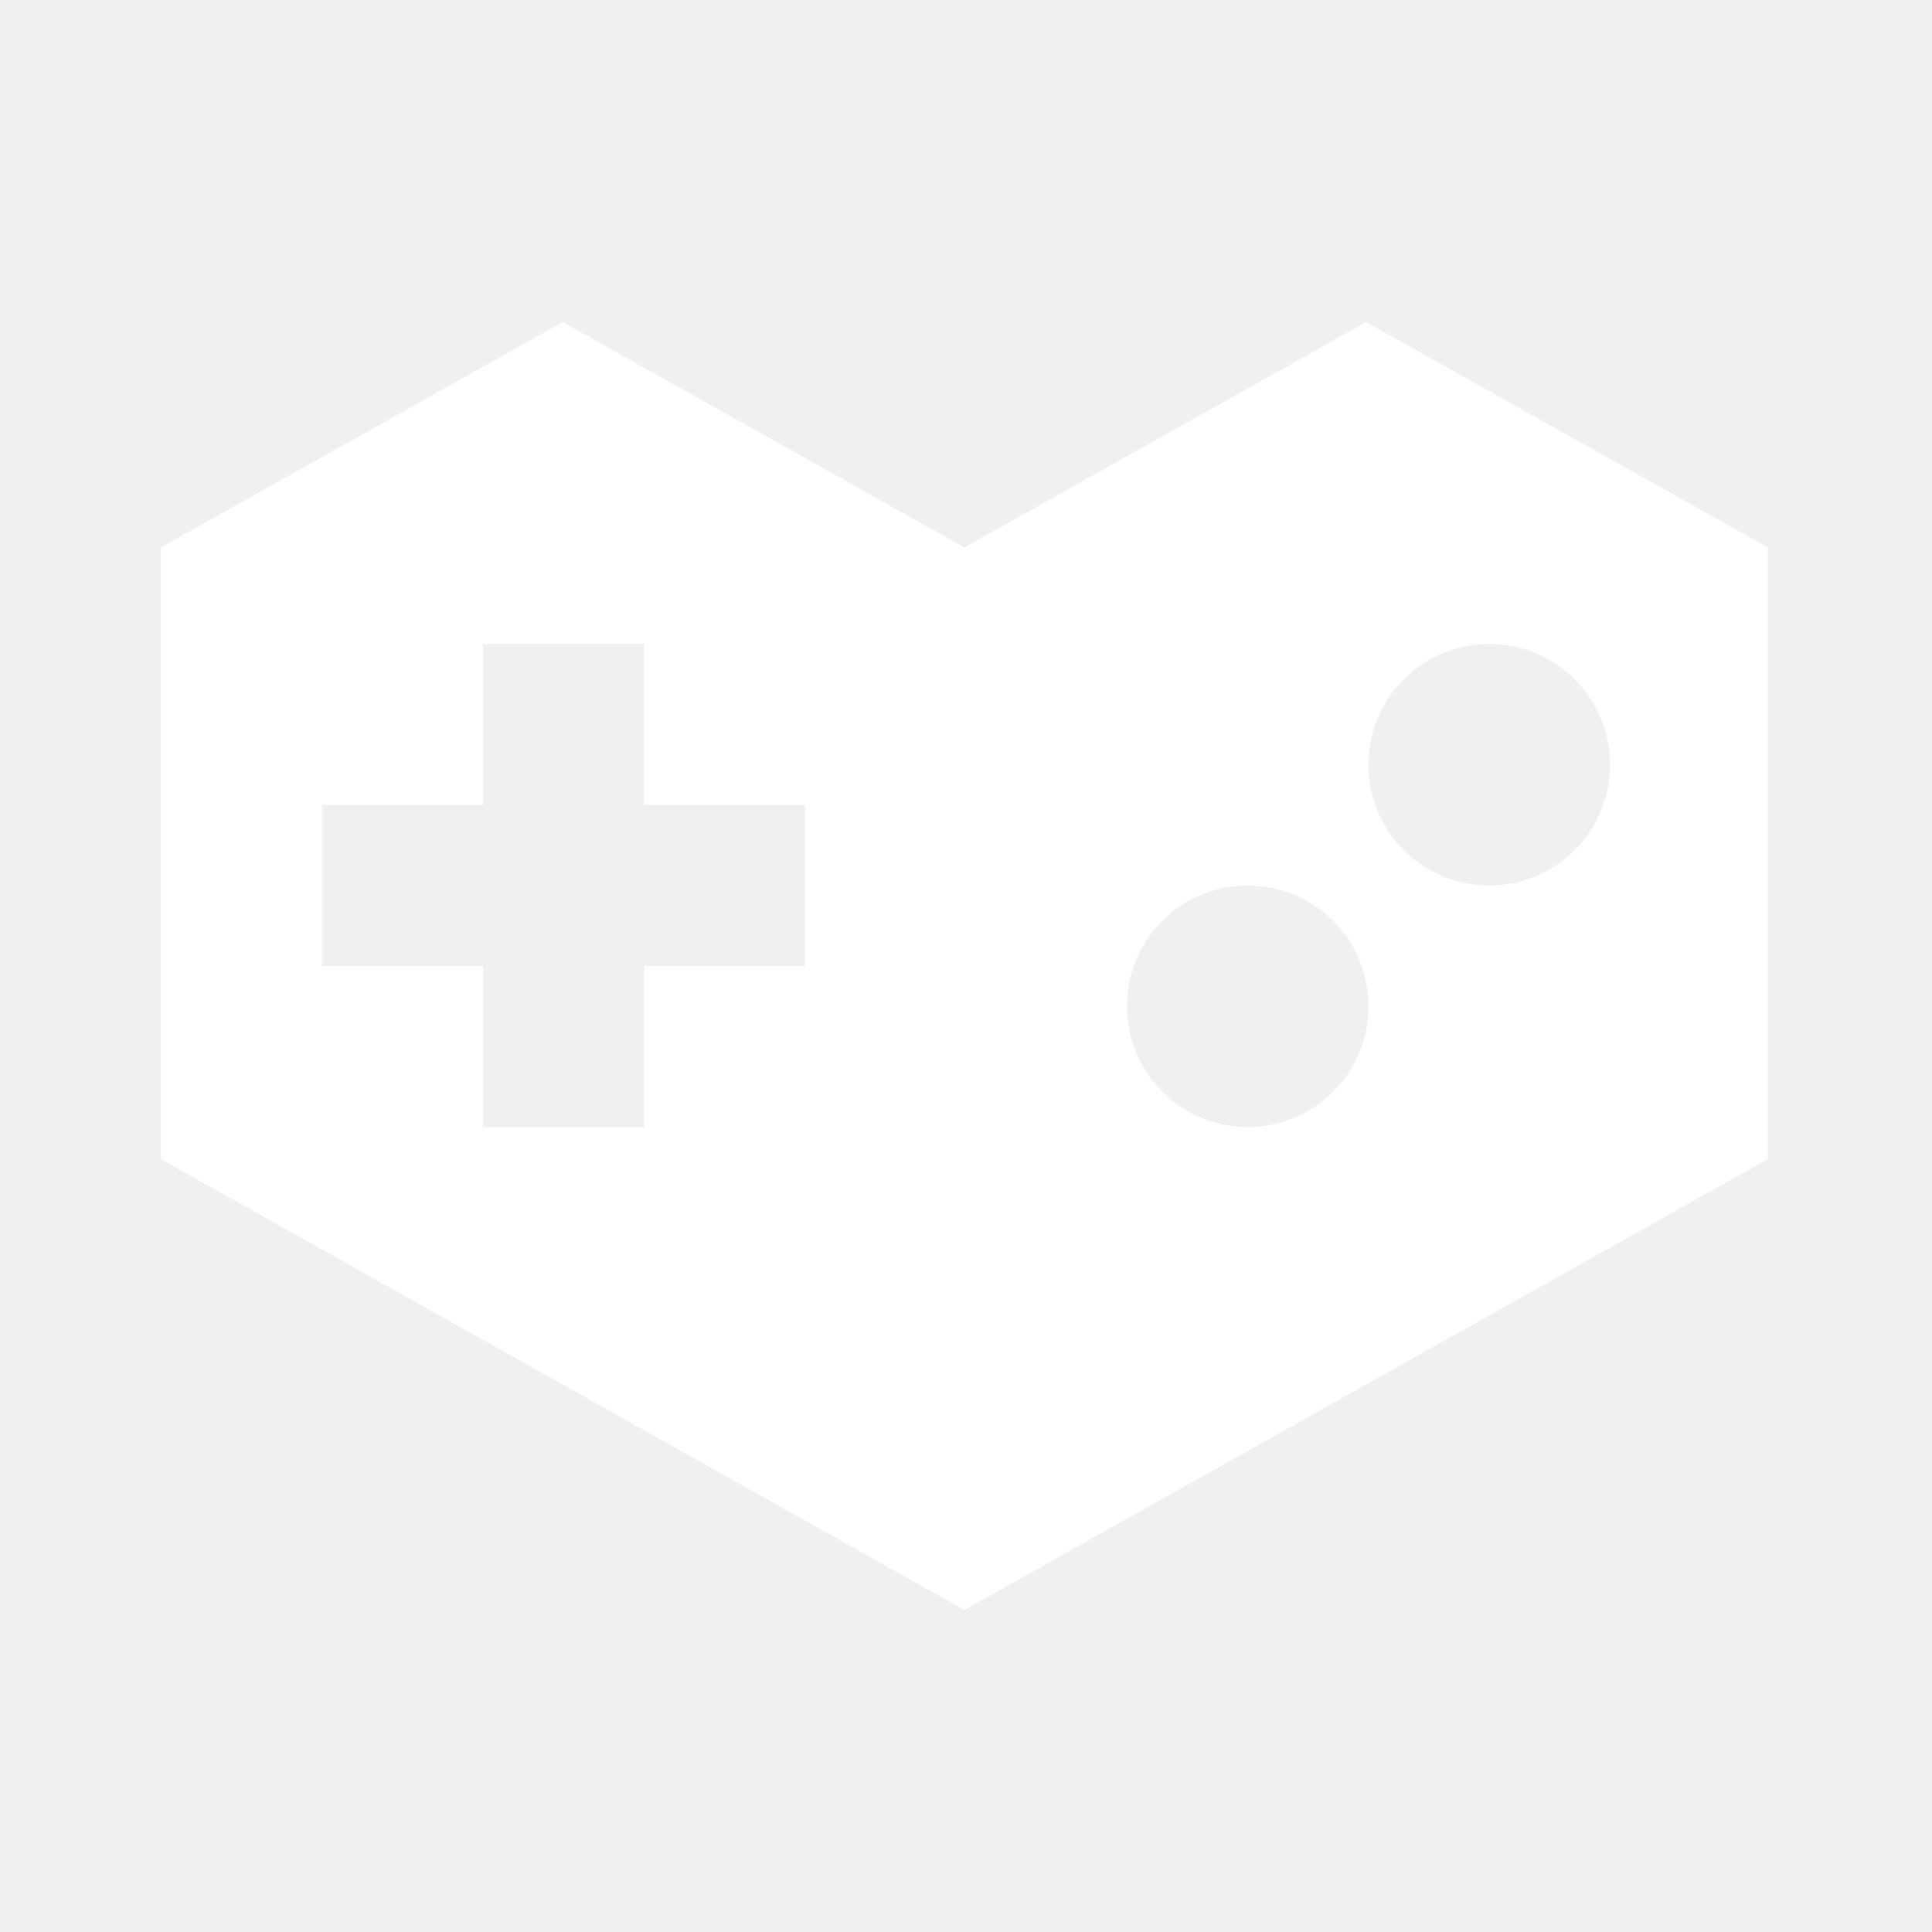
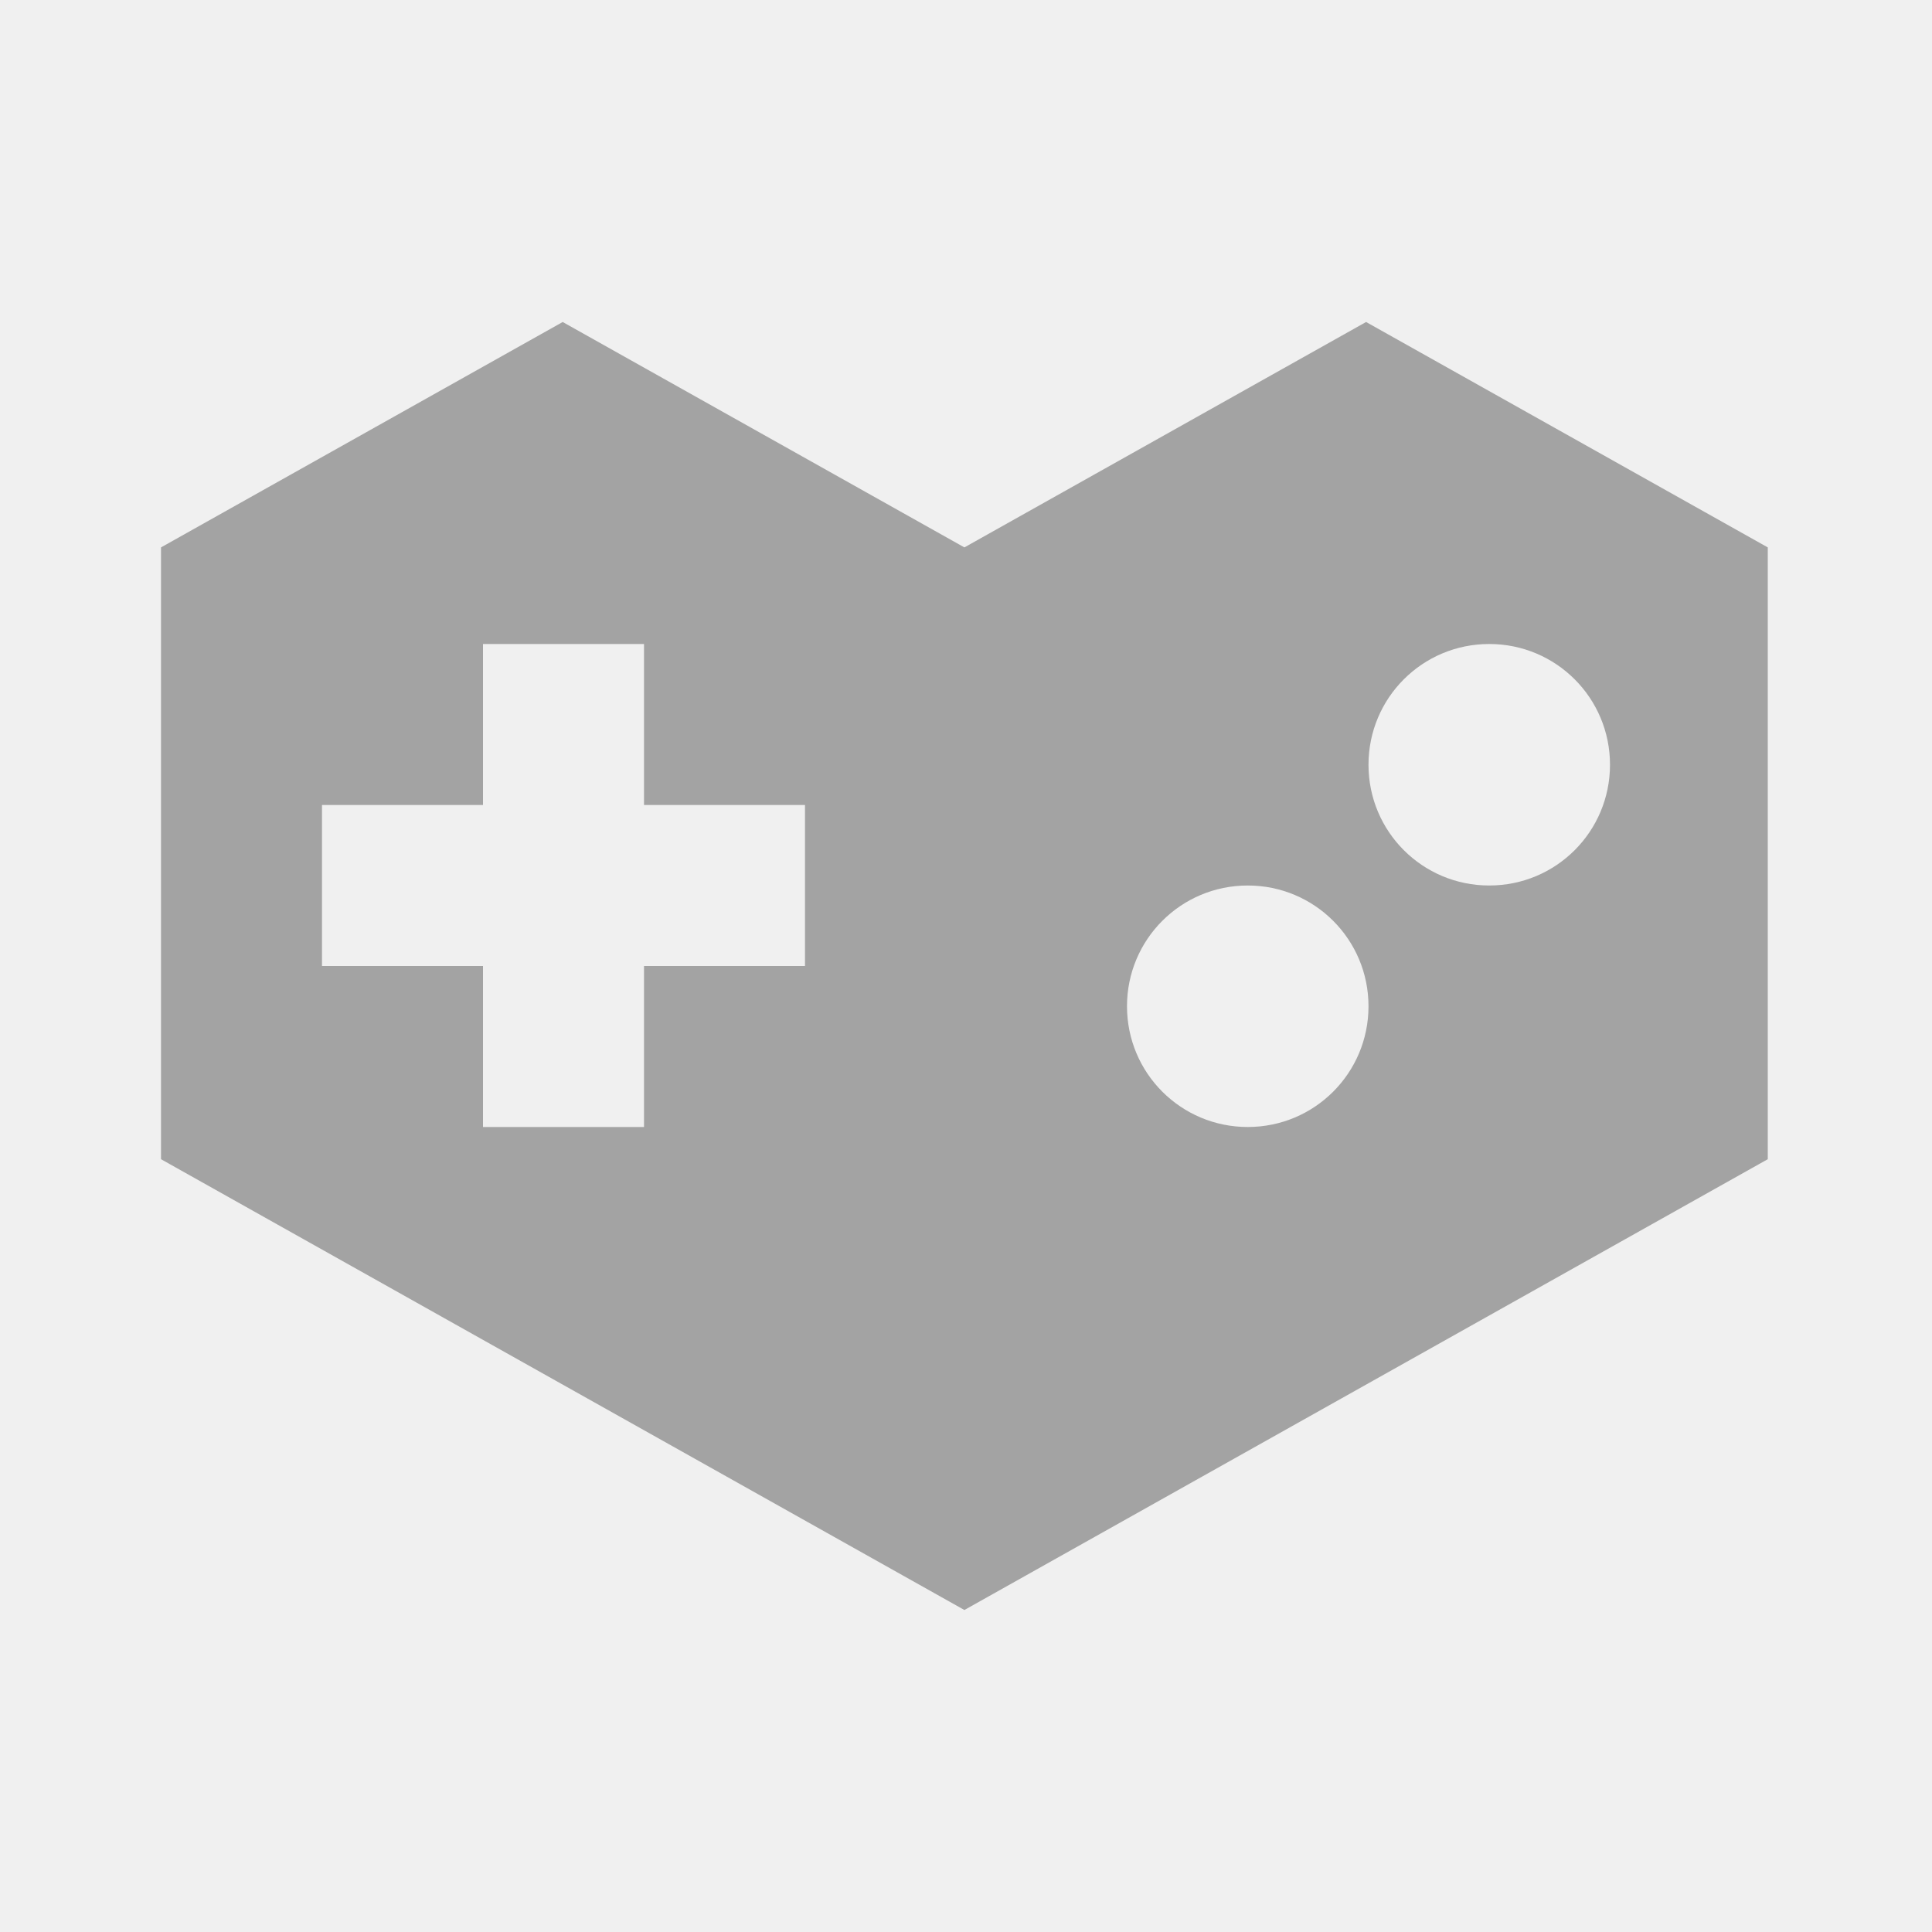
<svg xmlns="http://www.w3.org/2000/svg" width="24" height="24" viewBox="0 0 24 24" fill="none">
-   <path d="M16.97 4L11.98 6.8L6.99 4L2 6.8V14.4L11.98 20L21.96 14.4V6.8L16.97 4ZM10 12H8V14H6V12H4V10H6V8H8V10H10V12ZM15.5 14C14.67 14 14 13.33 14 12.5C14 11.67 14.67 11 15.5 11C16.33 11 17 11.67 17 12.5C17 13.33 16.33 14 15.5 14ZM18.5 11C17.67 11 17 10.33 17 9.5C17 8.67 17.67 8 18.5 8C19.33 8 20 8.67 20 9.5C20 10.33 19.33 11 18.5 11Z" fill="white" />
+   <path d="M16.97 4L11.98 6.8L6.99 4L2 6.8V14.4L11.98 20L21.96 14.4V6.8L16.97 4ZM10 12H8V14H6V12H4V10H6V8H8V10H10V12ZM15.5 14C14.67 14 14 13.33 14 12.5C14 11.67 14.67 11 15.5 11C16.33 11 17 11.67 17 12.5C17 13.33 16.33 14 15.5 14ZM18.5 11C17.67 11 17 10.33 17 9.5C17 8.67 17.67 8 18.5 8C19.33 8 20 8.67 20 9.5C20 10.33 19.33 11 18.5 11Z" fill="#A3a3a3" />
</svg>
